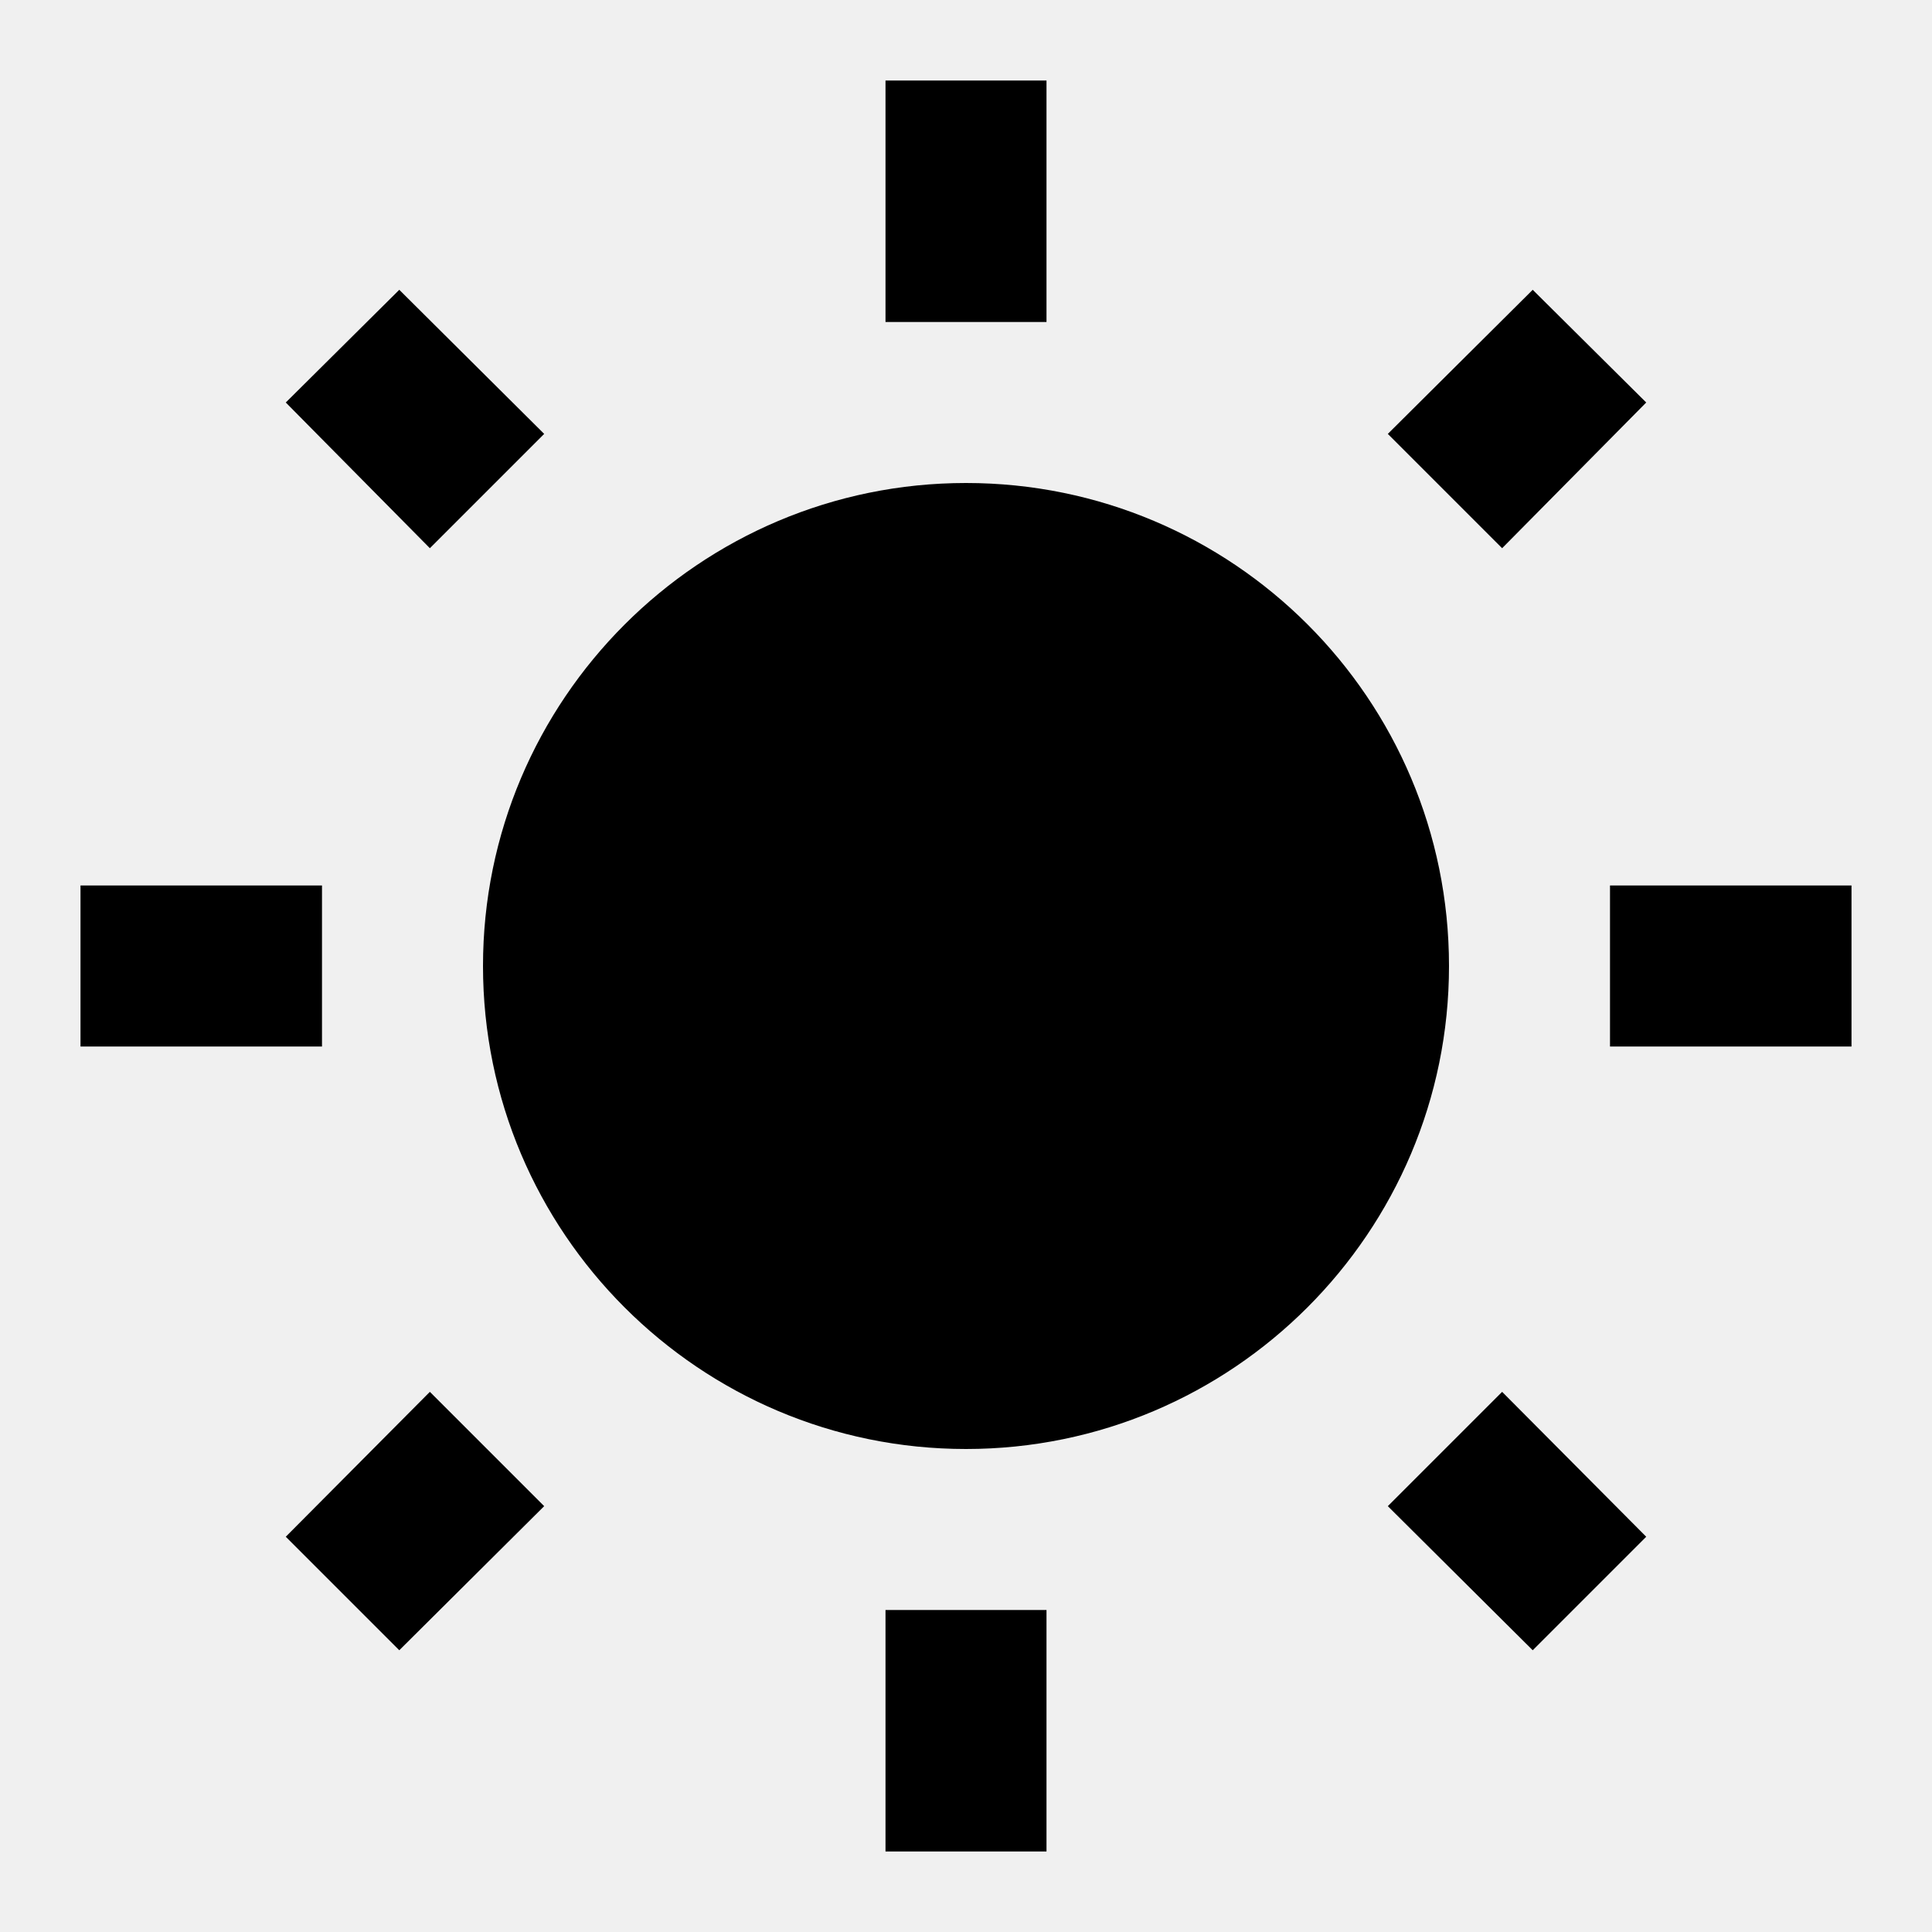
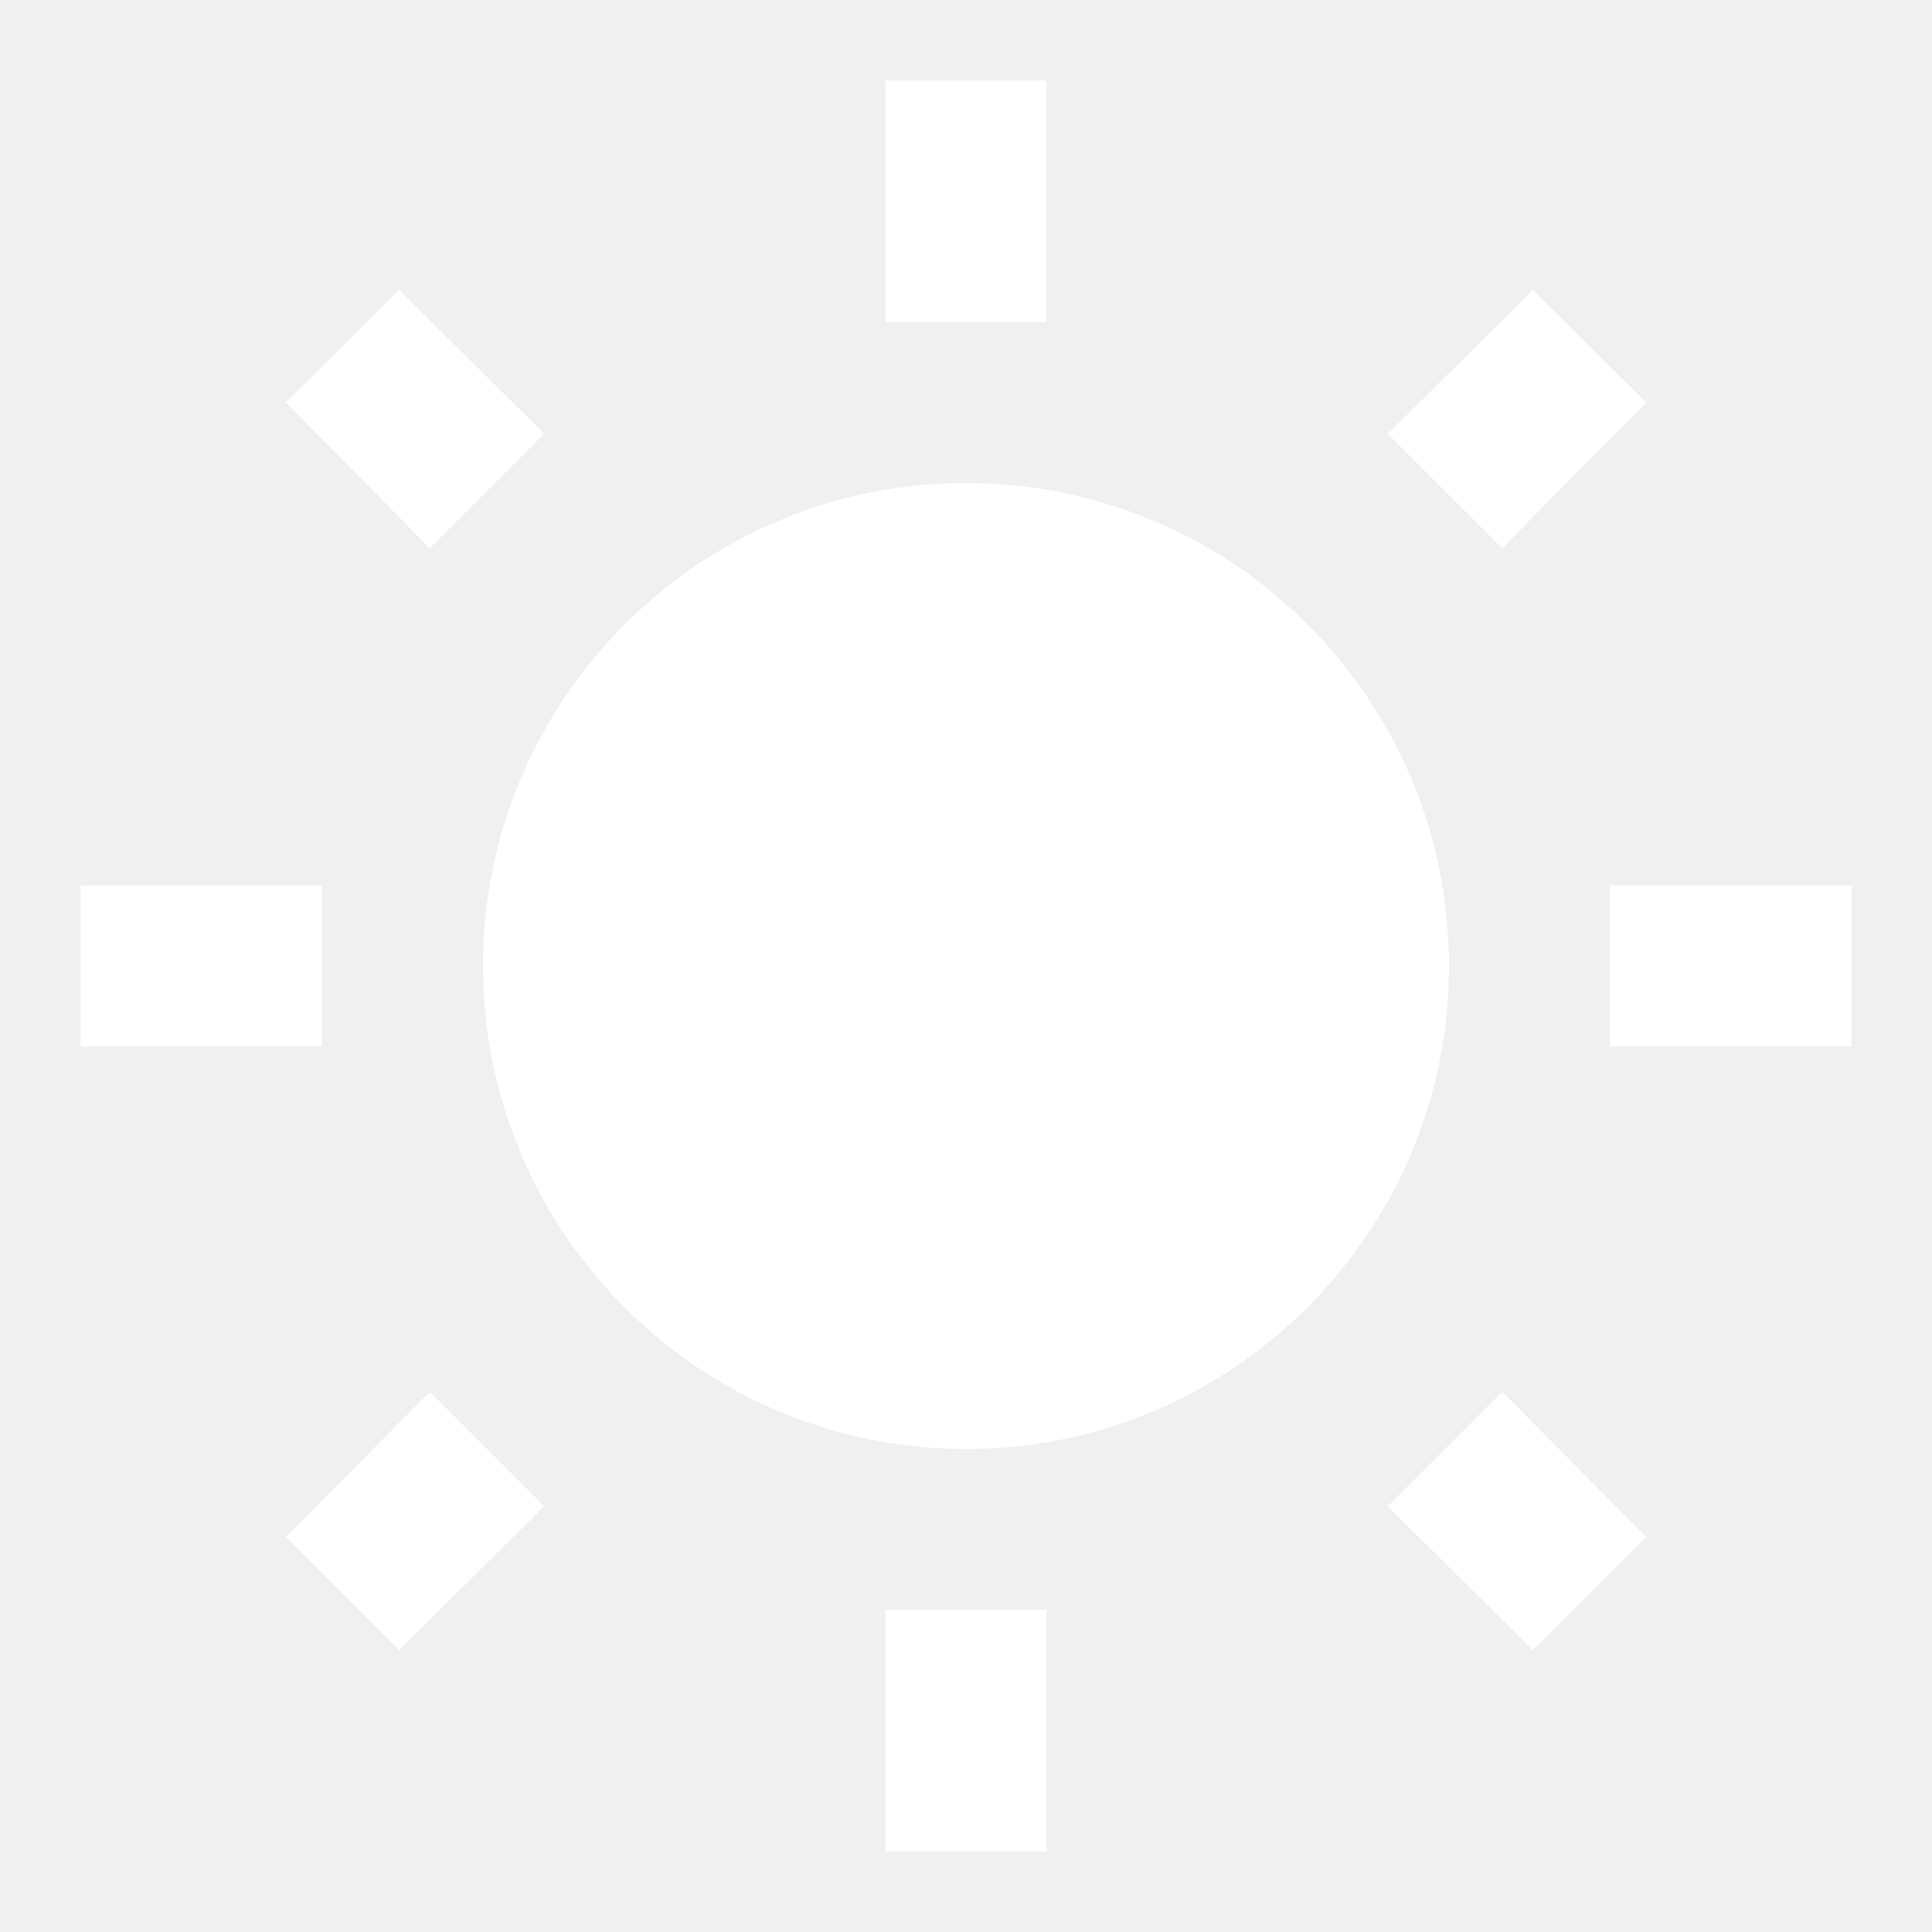
<svg xmlns="http://www.w3.org/2000/svg" viewBox="0 0 24 24">
-   <path d="M3.55 19.09L4.96 20.5L6.76 18.71L5.34 17.29M12 6C8.69 6 6 8.69 6 12S8.69 18 12 18 18 15.31 18 12C18 8.68 15.31 6 12 6M20 13H23V11H20M17.24 18.71L19.04 20.5L20.45 19.09L18.66 17.29M20.45 5L19.04 3.6L17.24 5.39L18.66 6.81M13 1H11V4H13M6.76 5.39L4.96 3.6L3.55 5L5.34 6.81L6.76 5.39M1 13H4V11H1M13 20H11V23H13" />
+   <path fill="#fff" d="M3.55 19.09L4.96 20.5L6.76 18.71L5.34 17.29M12 6C8.69 6 6 8.69 6 12S8.69 18 12 18 18 15.31 18 12C18 8.68 15.31 6 12 6M20 13H23V11H20M17.24 18.71L19.04 20.5L20.45 19.09L18.66 17.29M20.45 5L19.04 3.6L17.24 5.39L18.66 6.81M13 1H11V4H13M6.76 5.39L4.96 3.6L3.55 5L5.34 6.81L6.76 5.39M1 13H4V11H1M13 20H11V23H13" />
</svg>
